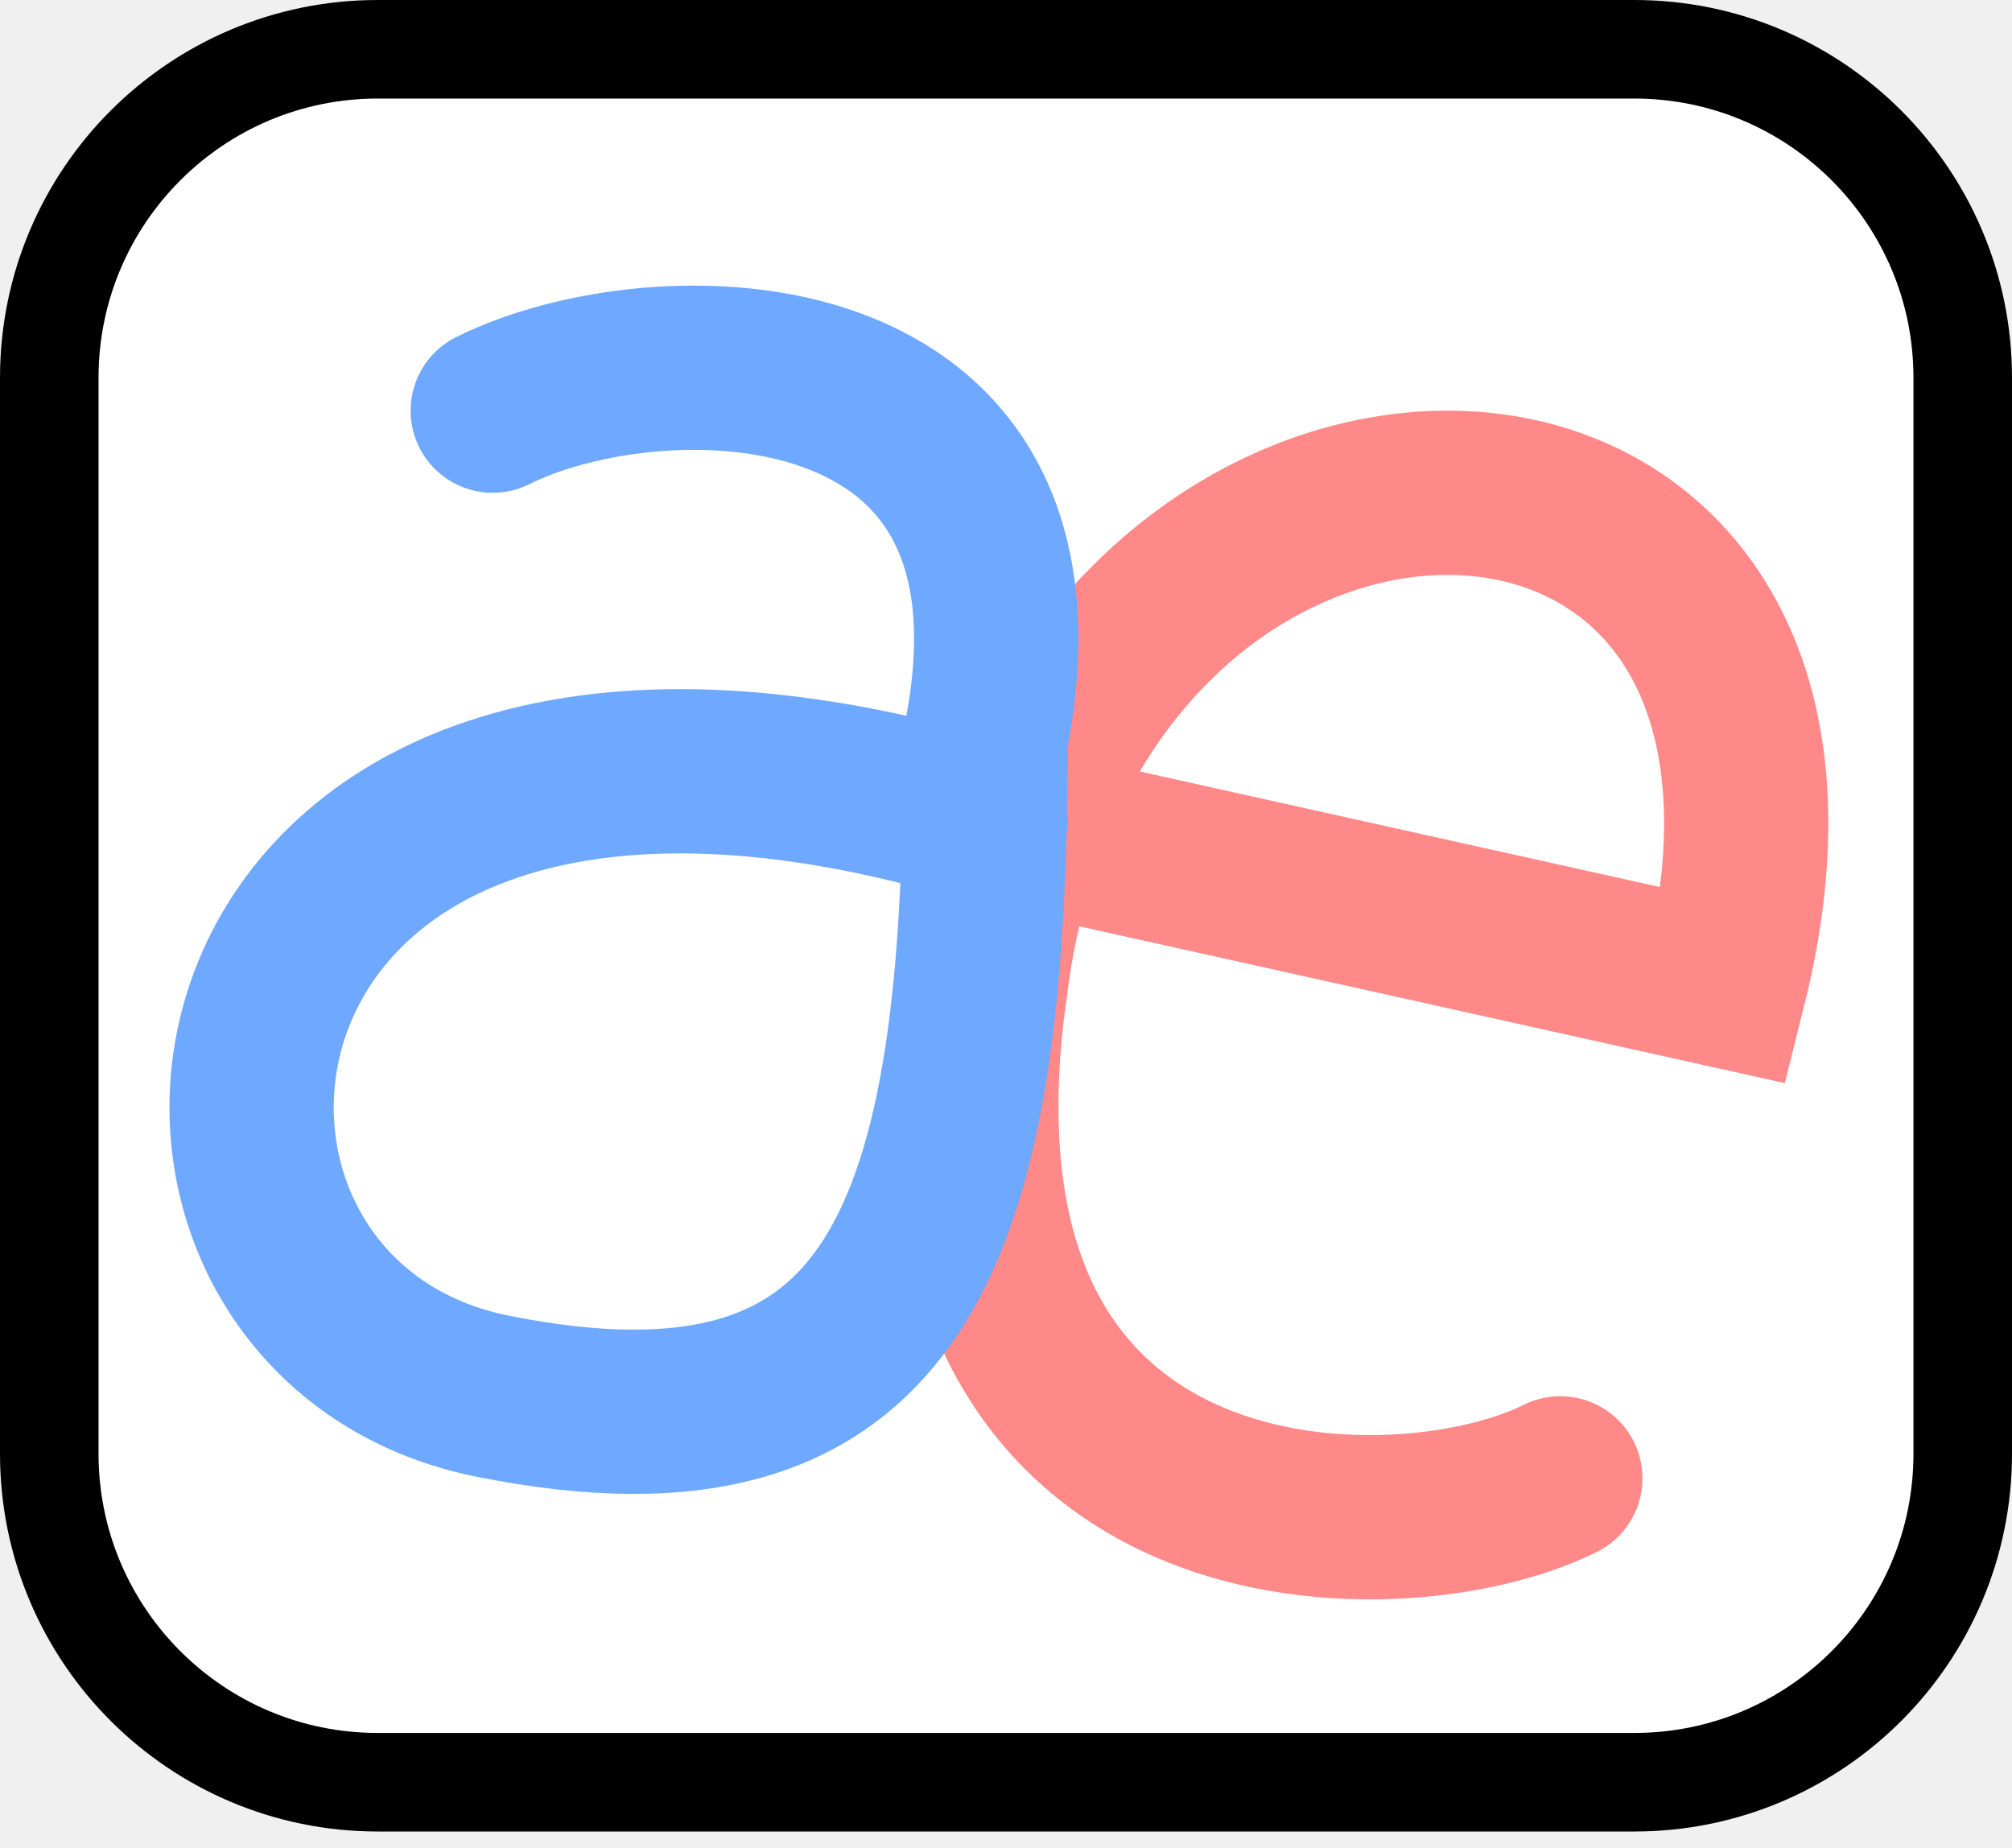
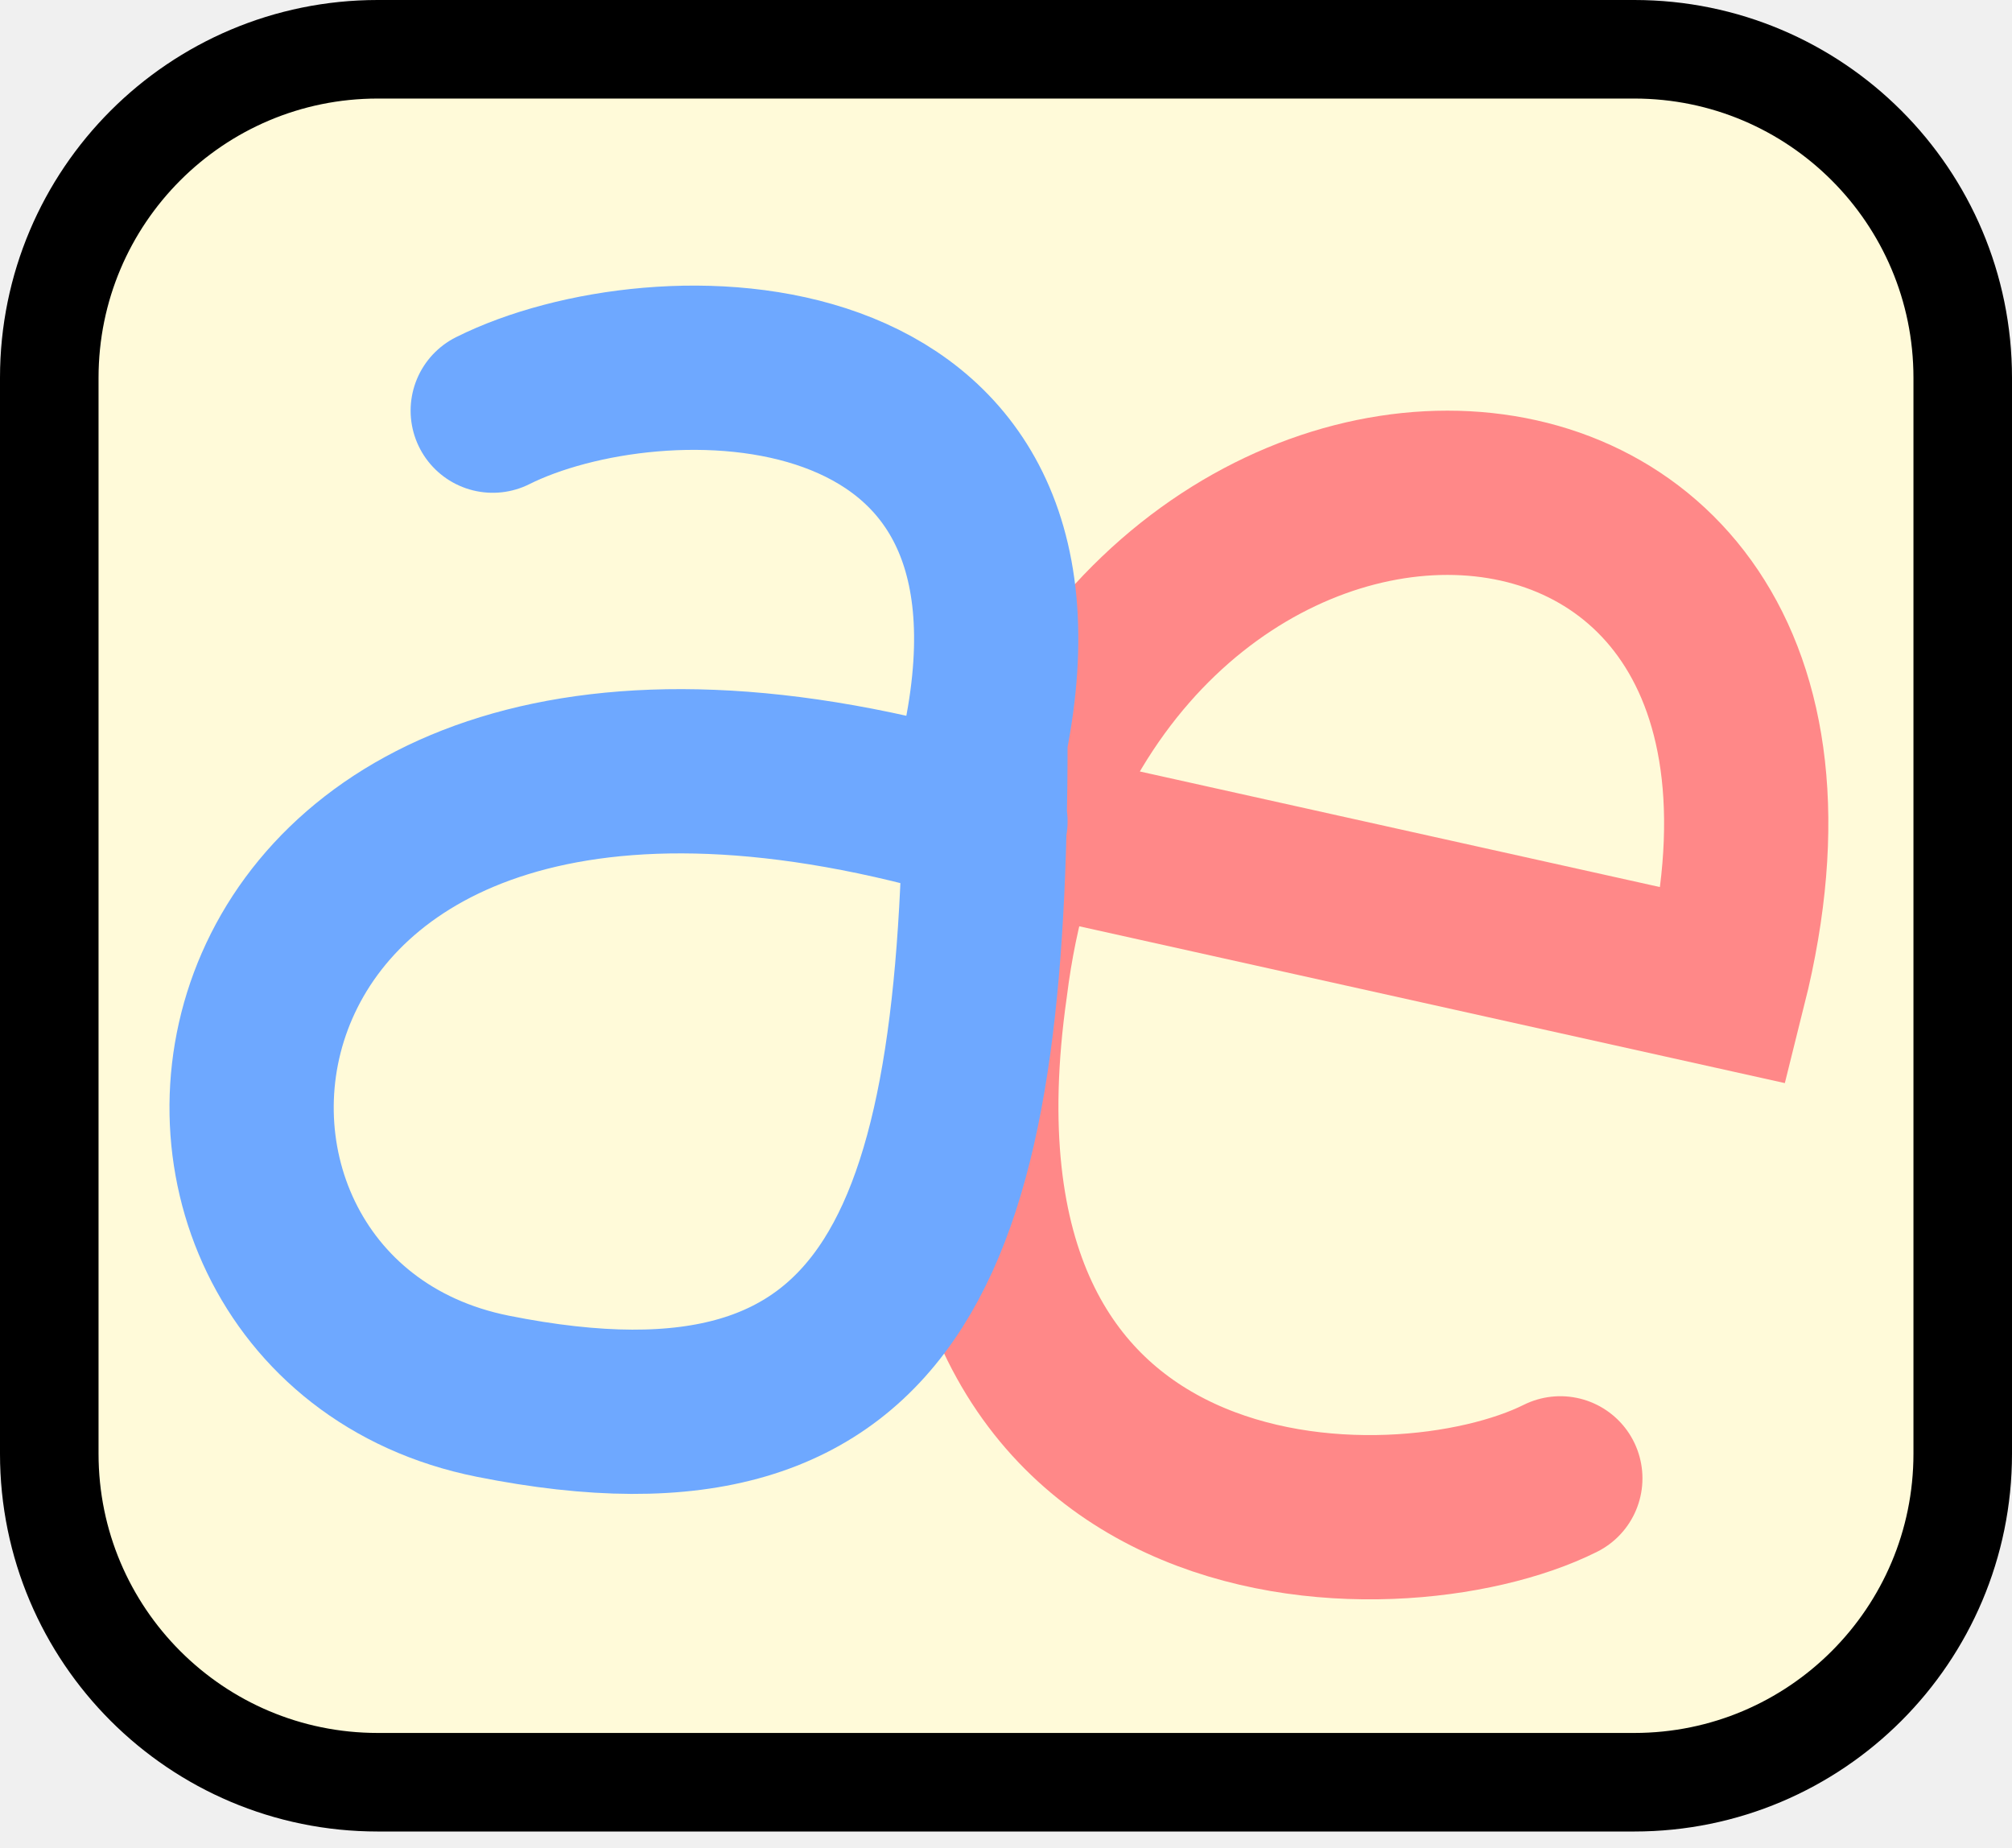
<svg xmlns="http://www.w3.org/2000/svg" viewBox="0 0 24.5 22.5">
-   <rect x="0.6" y="0.6" width="23.3" height="21.1" rx="4" fill="white" stroke="currentColor" stroke-width="1.2" />
+   <rect x="0.6" y="0.6" width="23.3" height="21.1" rx="4" fill="#FFFAD9" stroke="currentColor" stroke-width="1.2" />
  <path d="M12 10L21 12C23 4 13 4 12 12C11 19 17 19 19 18" fill="none" stroke="#FF8888" stroke-width="2" stroke-linecap="round" />
  <path d="M6 5C8 4 13 4 12 9C12 15 11 18 6 17C1 16 2 7 12 10" fill="none" stroke="#6EA8FF" stroke-width="2" stroke-linecap="round" />
</svg>
